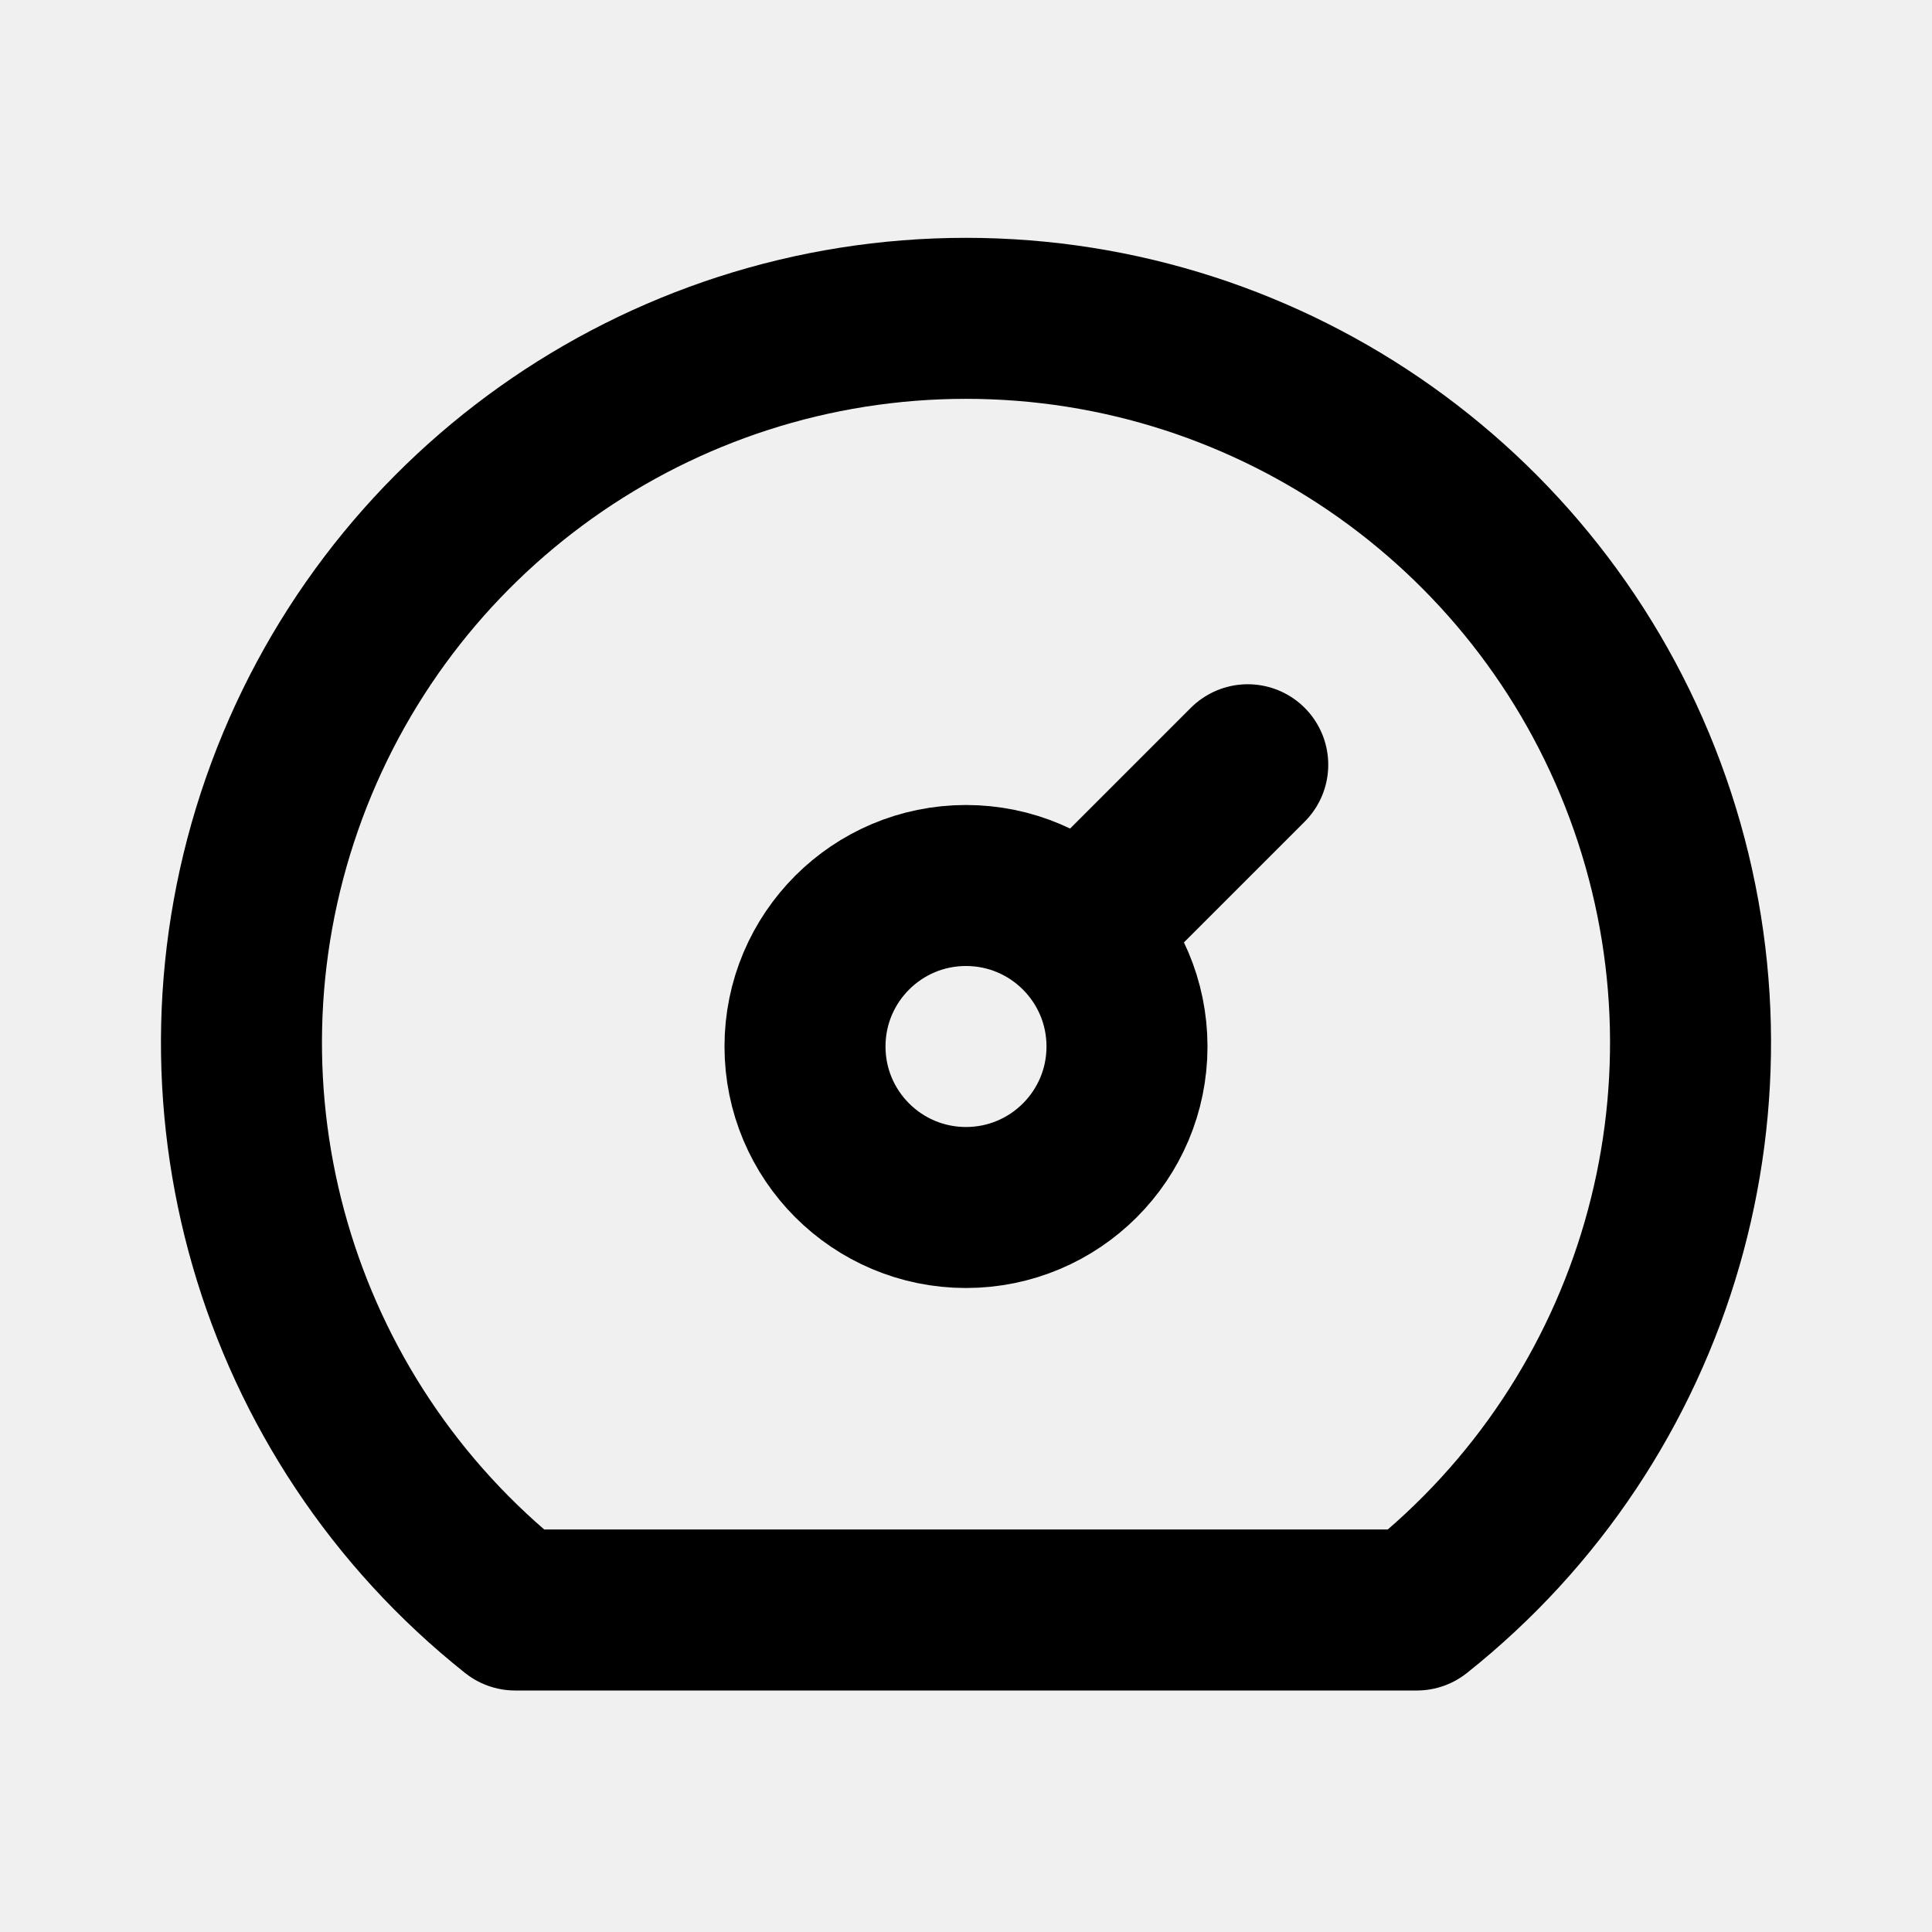
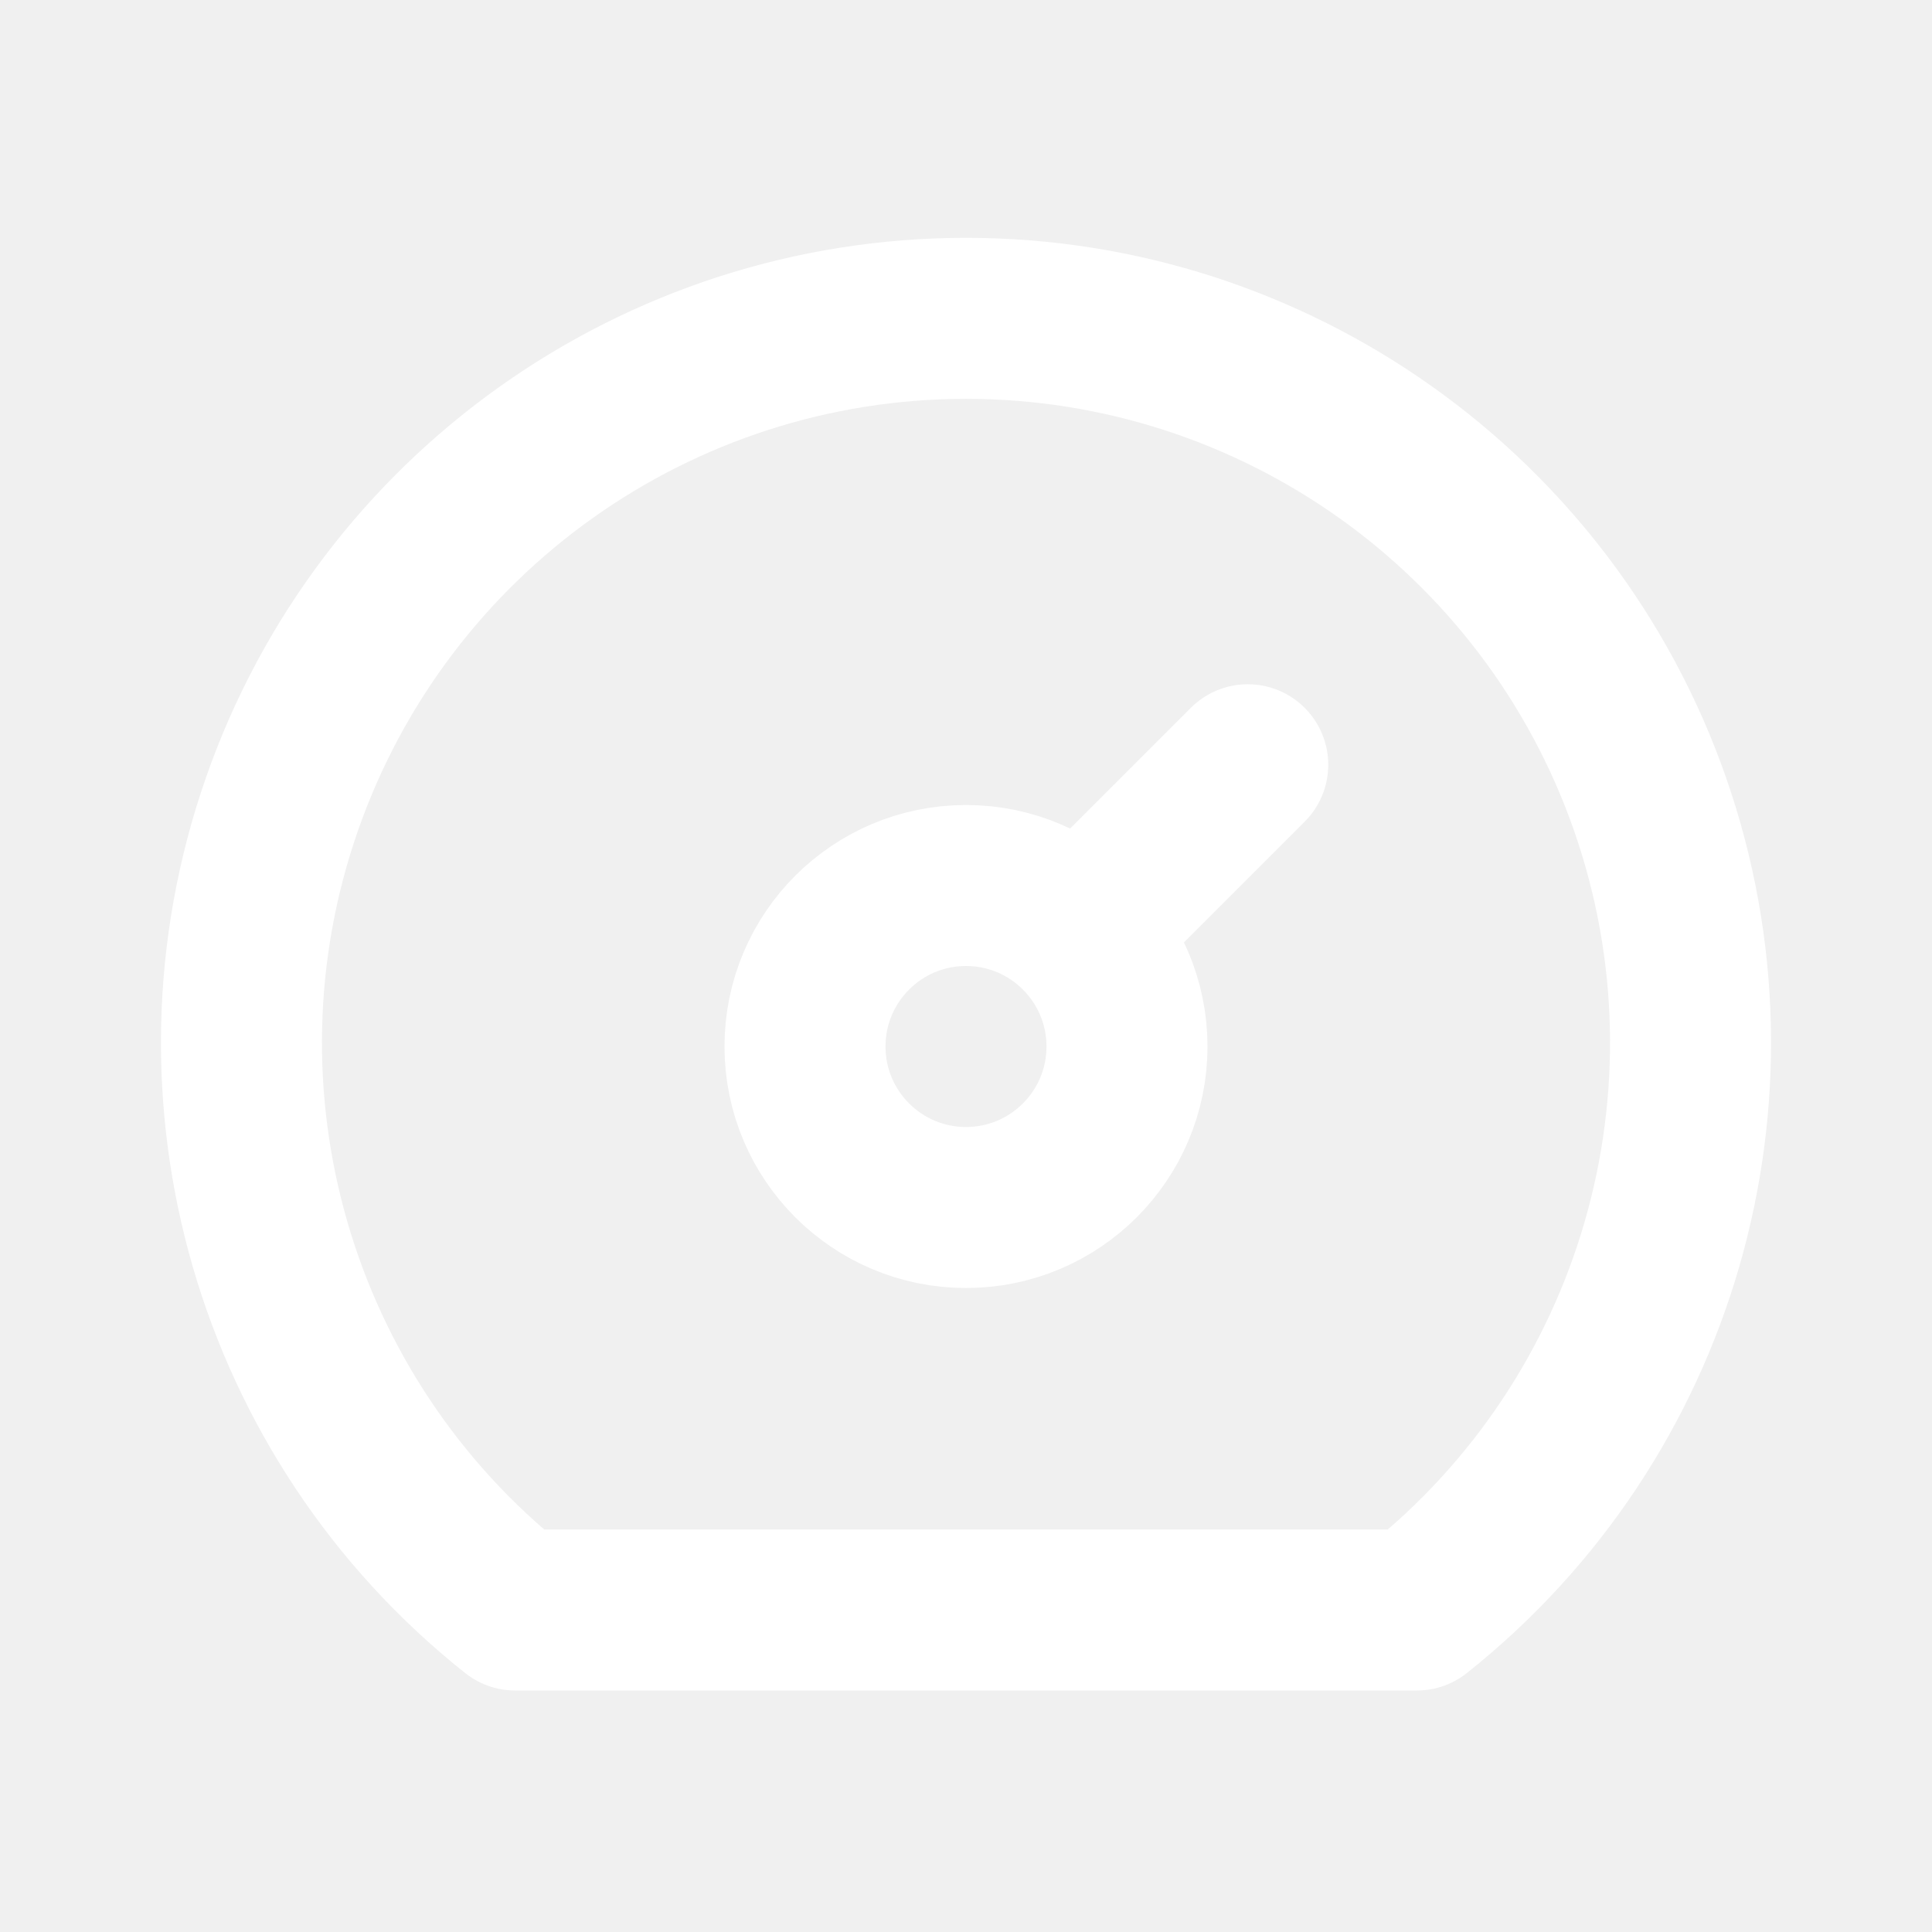
- <svg xmlns="http://www.w3.org/2000/svg" class="icon icon-tabler icon-tabler-dashboard" width="24" height="24" viewBox="0 0 24 24" stroke-width="2" stroke="currentColor" fill="none" stroke-linecap="round" stroke-linejoin="round">
+ <svg xmlns="http://www.w3.org/2000/svg" class="icon icon-tabler icon-tabler-dashboard" width="24" height="24" viewBox="0 0 24 24" stroke-width="2" stroke="white" fill="none" stroke-linecap="round" stroke-linejoin="round">
  <path stroke="none" d="M0 0h24v24H0z" fill="none" />
  <circle cx="12" cy="13" r="2" />
  <line x1="13.45" y1="11.55" x2="15.5" y2="9.5" />
  <path d="M6.4 20a9 9 0 1 1 11.2 0z" />
</svg>
